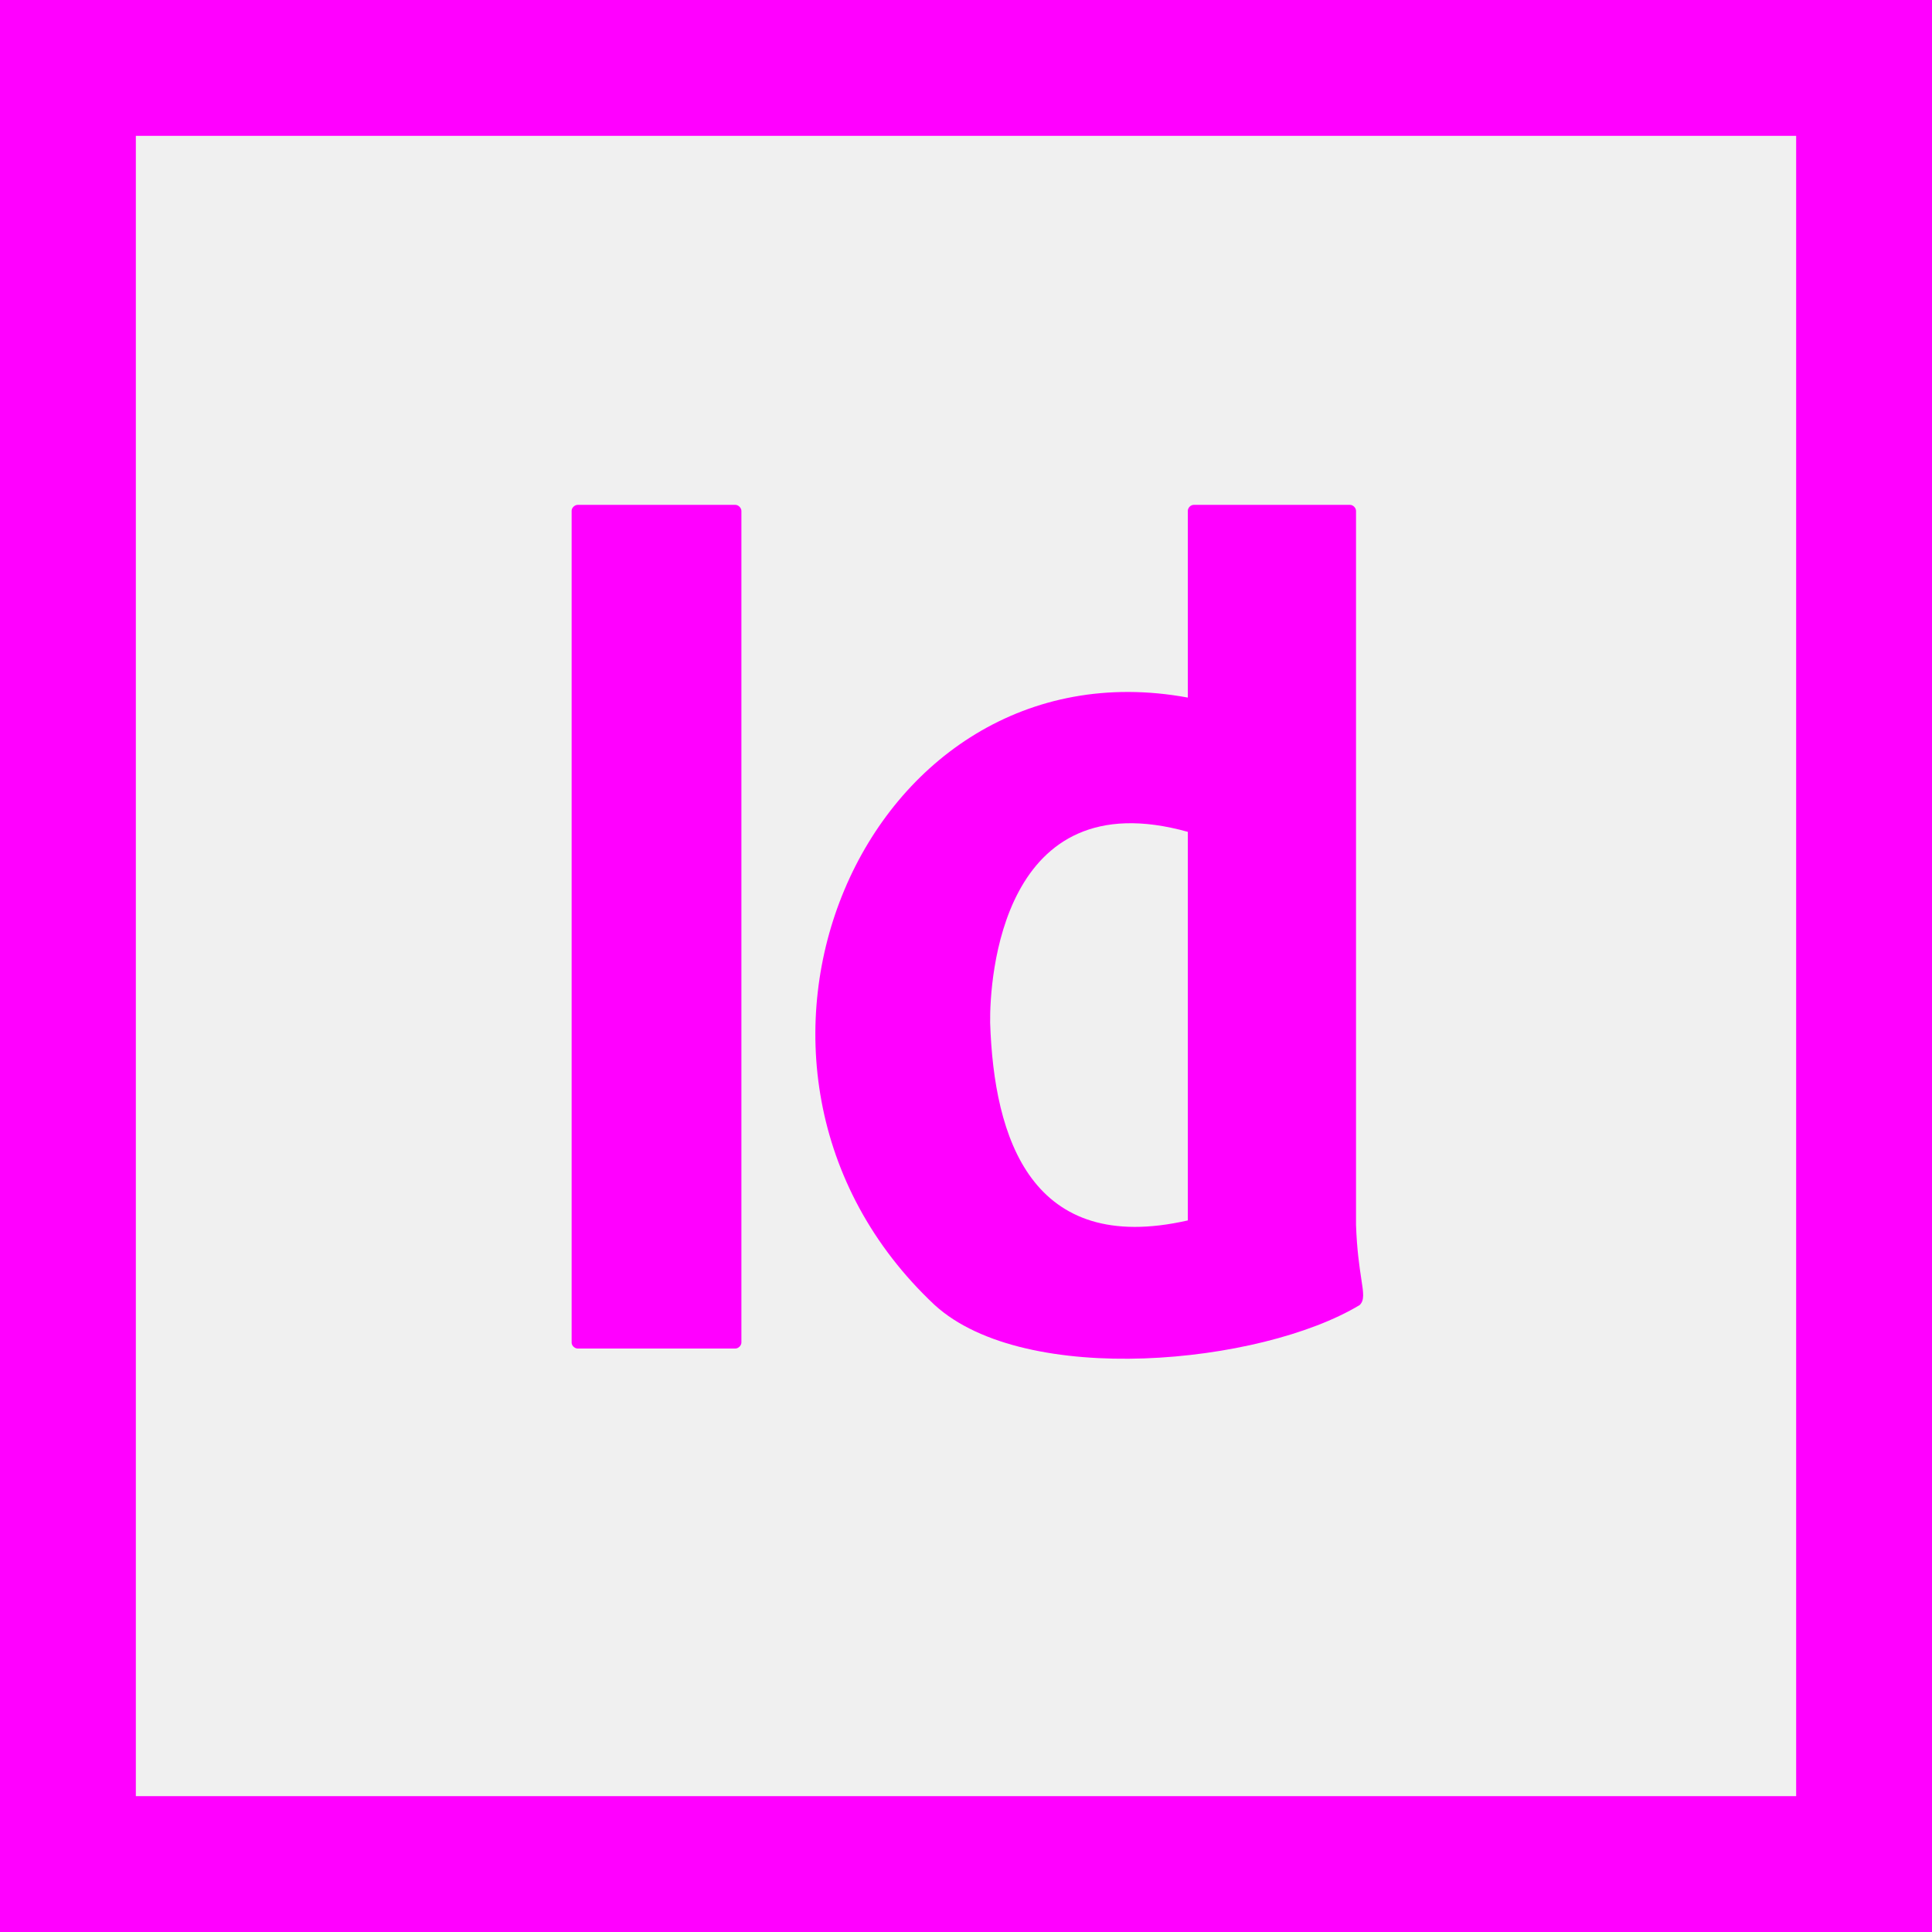
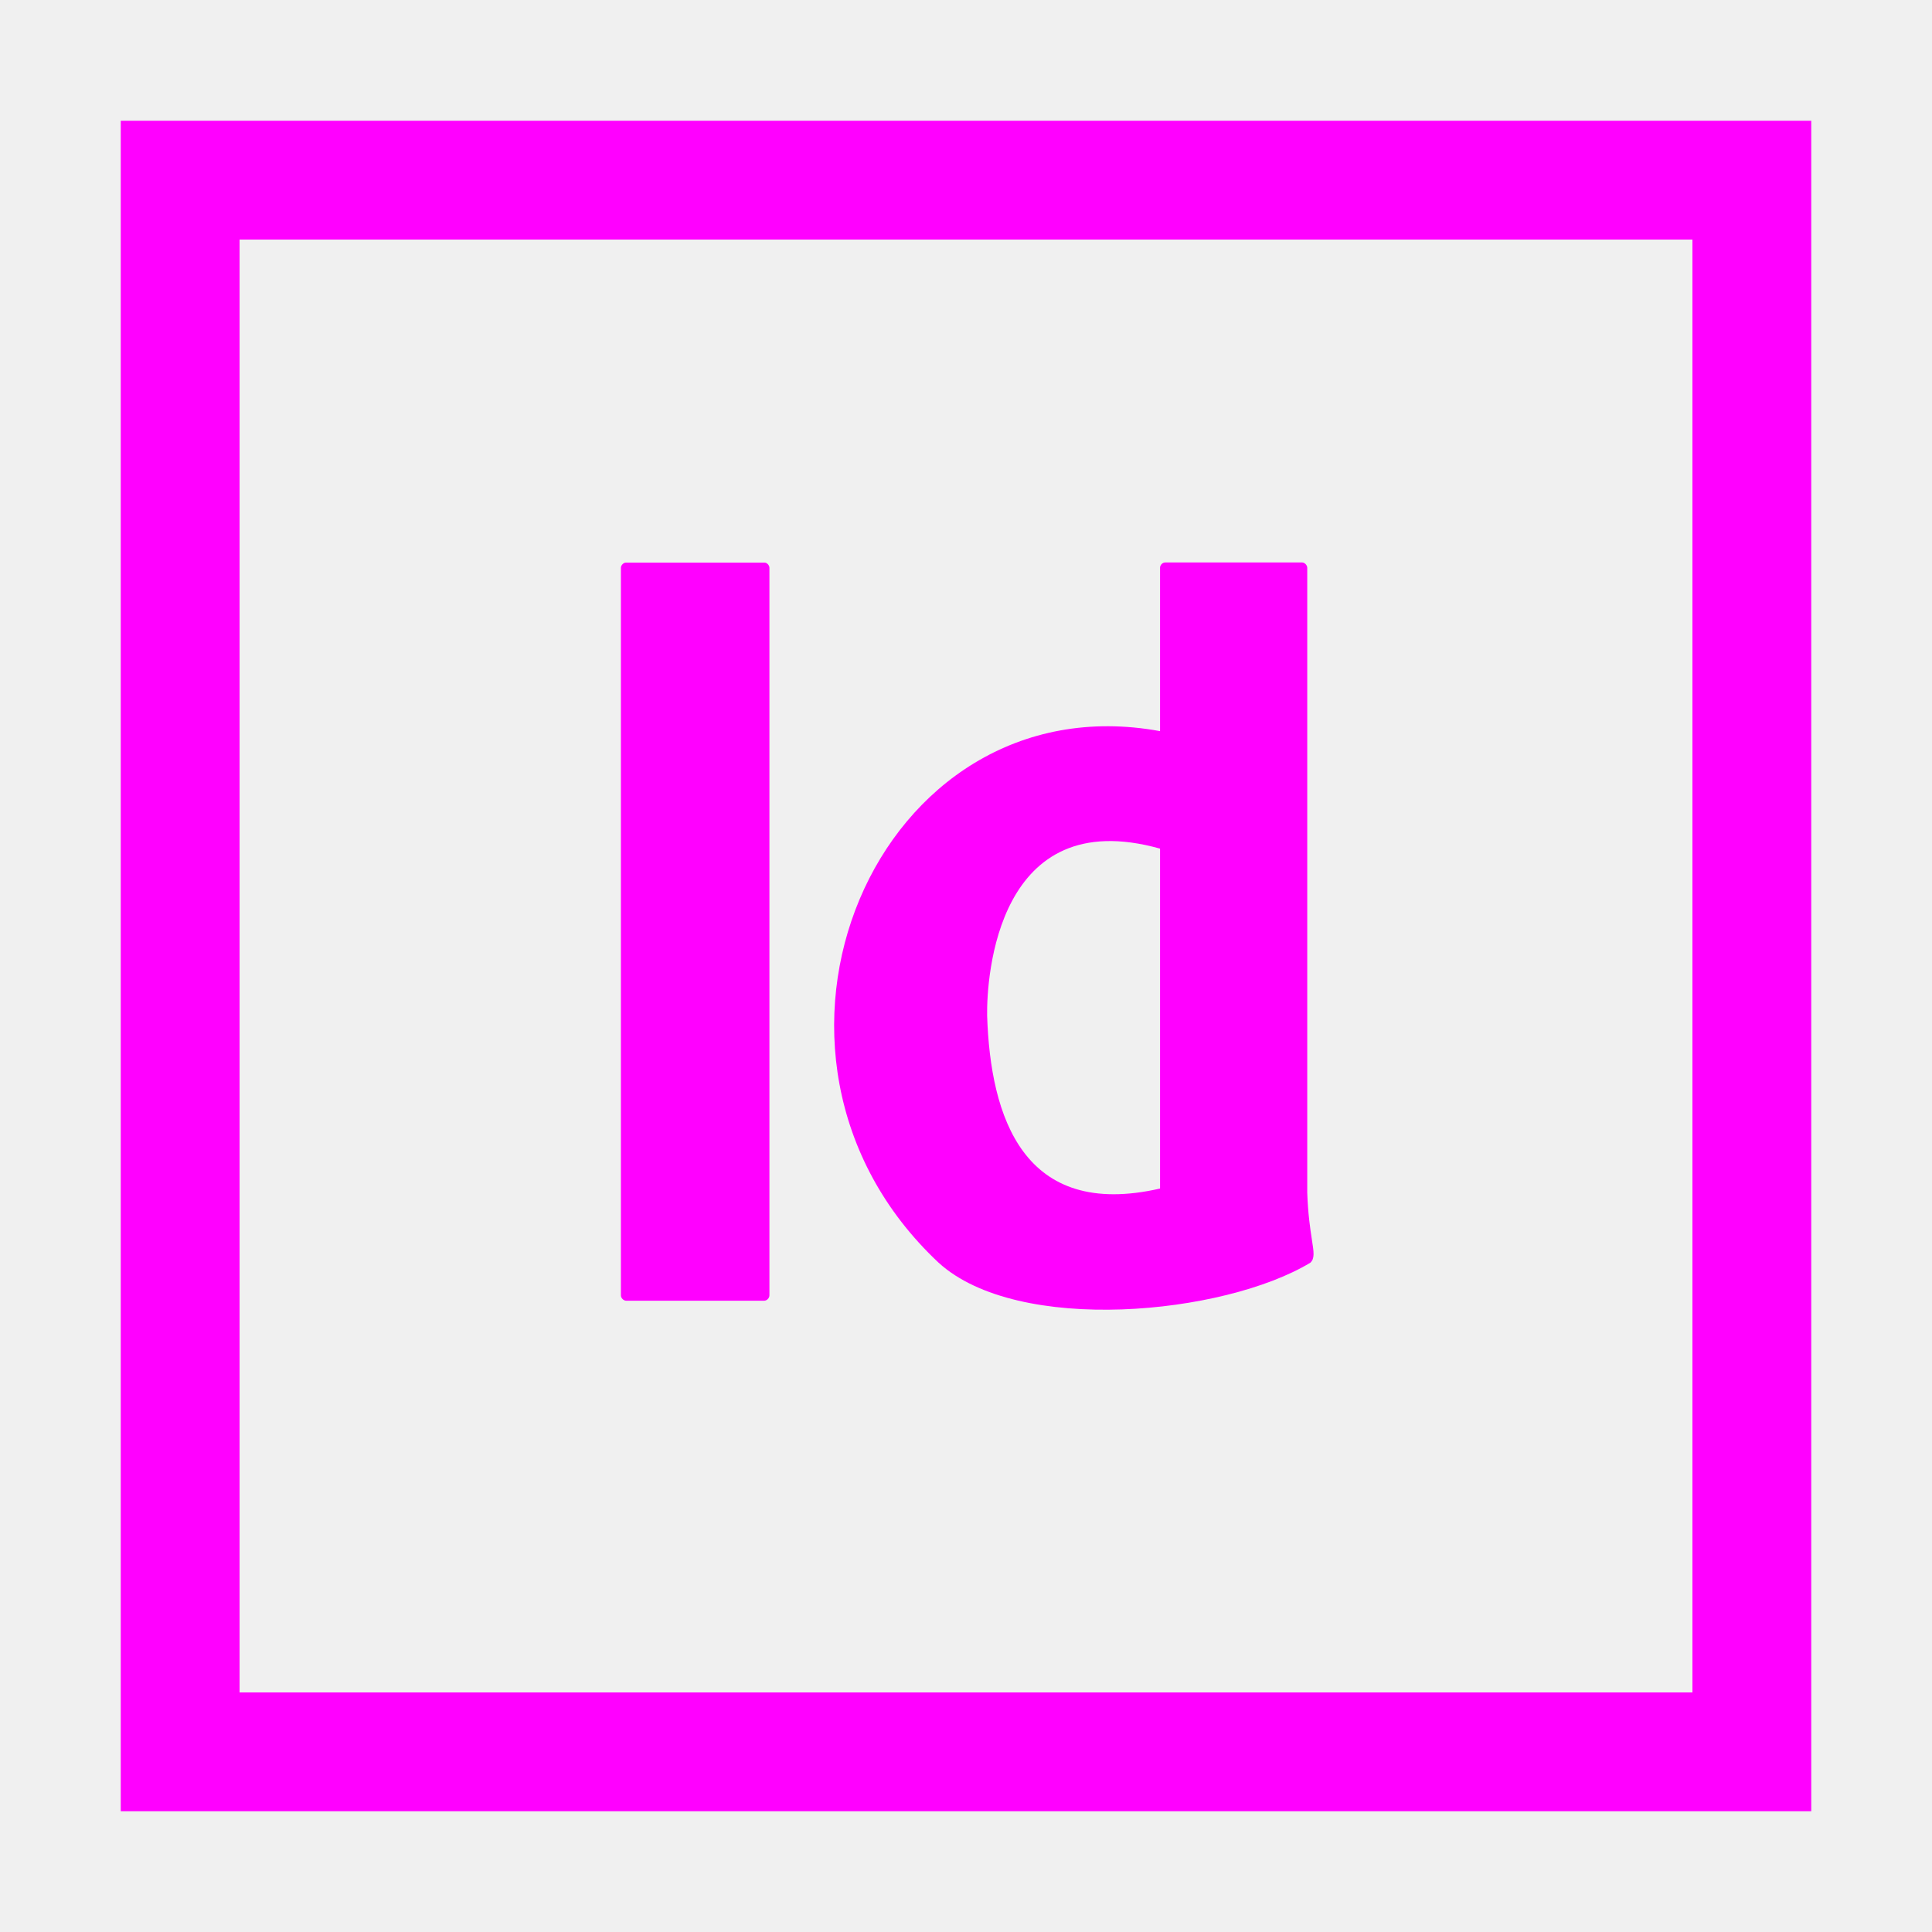
<svg xmlns="http://www.w3.org/2000/svg" width="16" height="16" viewBox="0 0 16 16" fill="none">
-   <g clip-path="url(#clip0_2179_3586)">
-     <path d="M4.784 11.168H6.09C6.115 11.168 6.14 11.143 6.14 11.118V4.231C6.14 4.206 6.115 4.181 6.09 4.181H4.784C4.759 4.181 4.733 4.206 4.734 4.231V11.118C4.733 11.143 4.759 11.168 4.784 11.168Z" fill="#FF00FF" />
-     <path fill-rule="evenodd" clip-rule="evenodd" d="M11.23 4.231V10.144C11.237 10.348 11.258 10.488 11.273 10.587C11.292 10.71 11.301 10.768 11.26 10.808C10.442 11.301 8.493 11.493 7.741 10.808C5.636 8.834 7.155 5.284 9.837 5.777V4.231C9.837 4.206 9.859 4.181 9.887 4.181H11.18C11.206 4.181 11.23 4.206 11.23 4.231ZM9.837 6.889V10.107C8.541 10.402 8.231 9.428 8.2 8.47C8.195 8.104 8.295 6.458 9.837 6.889Z" fill="#FF00FF" />
-     <path fill-rule="evenodd" clip-rule="evenodd" d="M0 0H16V16H0V0ZM1.125 1.125H14.875V14.875H1.125V1.125Z" fill="#FF00FF" />
-   </g>
-   <defs>
-     <clipPath id="clip0_2179_3586">
-       <rect width="16" height="16" fill="white" />
-     </clipPath>
-   </defs>
+   <path d="M5.186 10.772H6.329C6.351 10.772 6.372 10.75 6.372 10.728V4.702C6.372 4.681 6.351 4.658 6.329 4.659H5.186C5.164 4.658 5.142 4.681 5.142 4.702V10.728C5.142 10.75 5.164 10.772 5.186 10.772Z" fill="#FF00FF" />
+   <path fill-rule="evenodd" clip-rule="evenodd" d="M10.826 4.702V9.876C10.832 10.055 10.851 10.177 10.864 10.263C10.881 10.371 10.889 10.422 10.852 10.457C10.137 10.889 8.431 11.057 7.773 10.457C5.931 8.73 7.26 5.624 9.607 6.055V4.702C9.607 4.68 9.626 4.658 9.651 4.658H10.783C10.805 4.658 10.826 4.681 10.826 4.702ZM9.607 7.028V9.843C8.474 10.102 8.202 9.25 8.175 8.411C8.17 8.091 8.258 6.65 9.607 7.028Z" fill="#FF00FF" />
+   <path fill-rule="evenodd" clip-rule="evenodd" d="M1 1H15V15H1V1ZM1.984 1.984H14.016V14.016H1.984V1.984Z" fill="#FF00FF" />
</svg>
